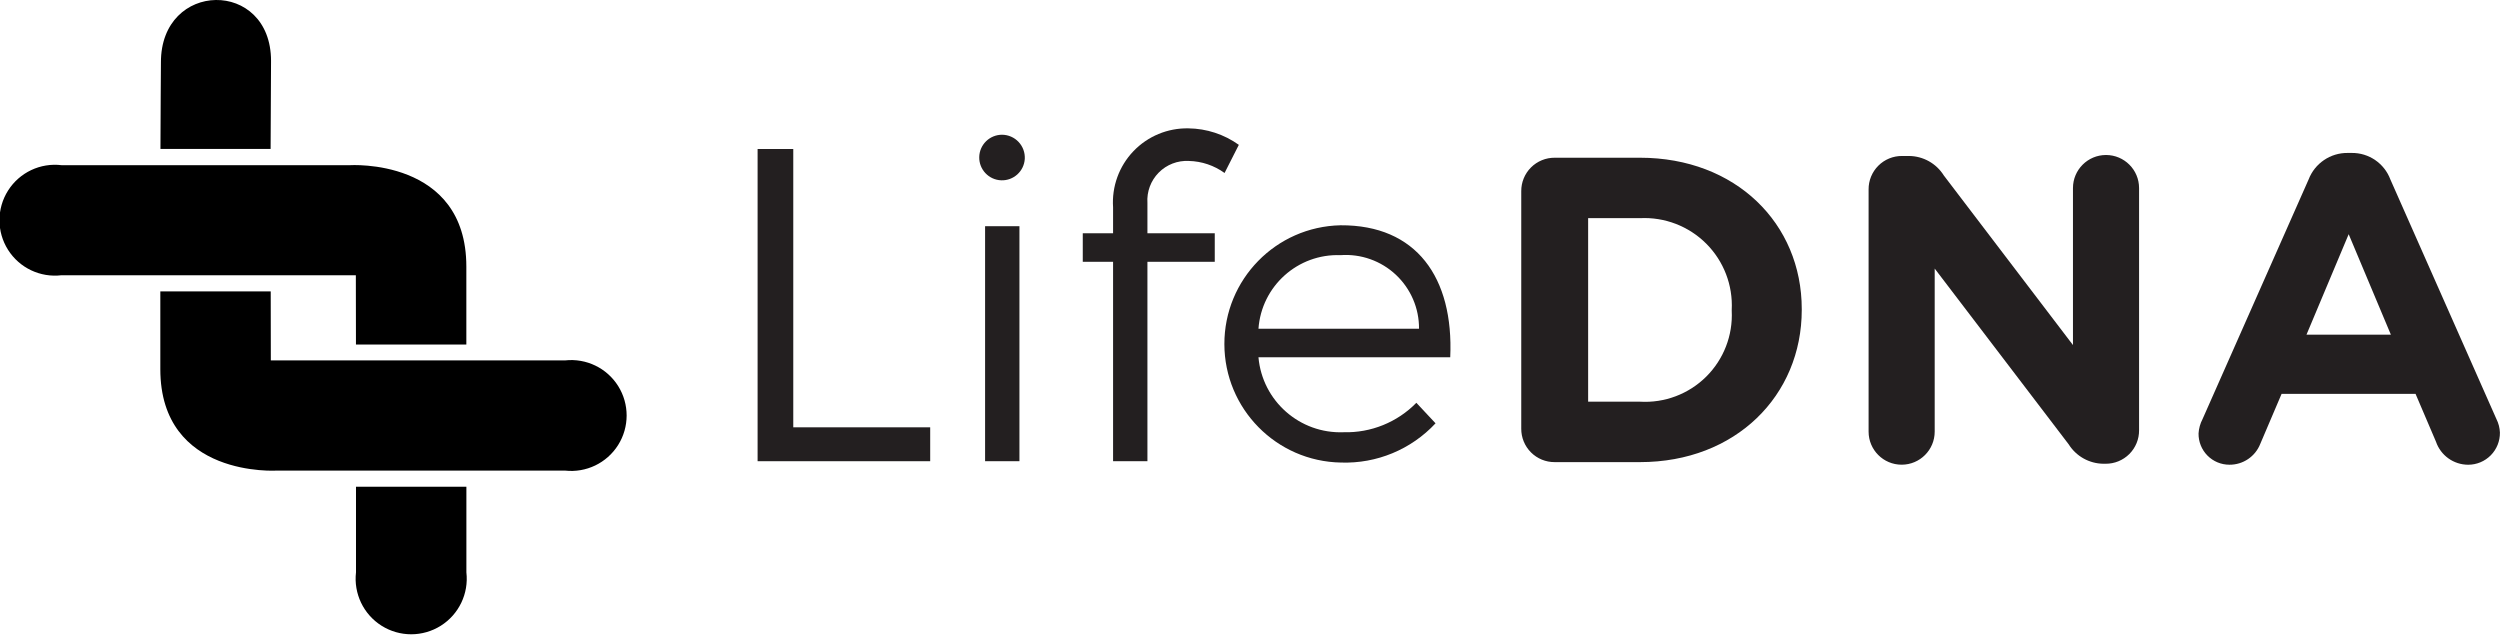
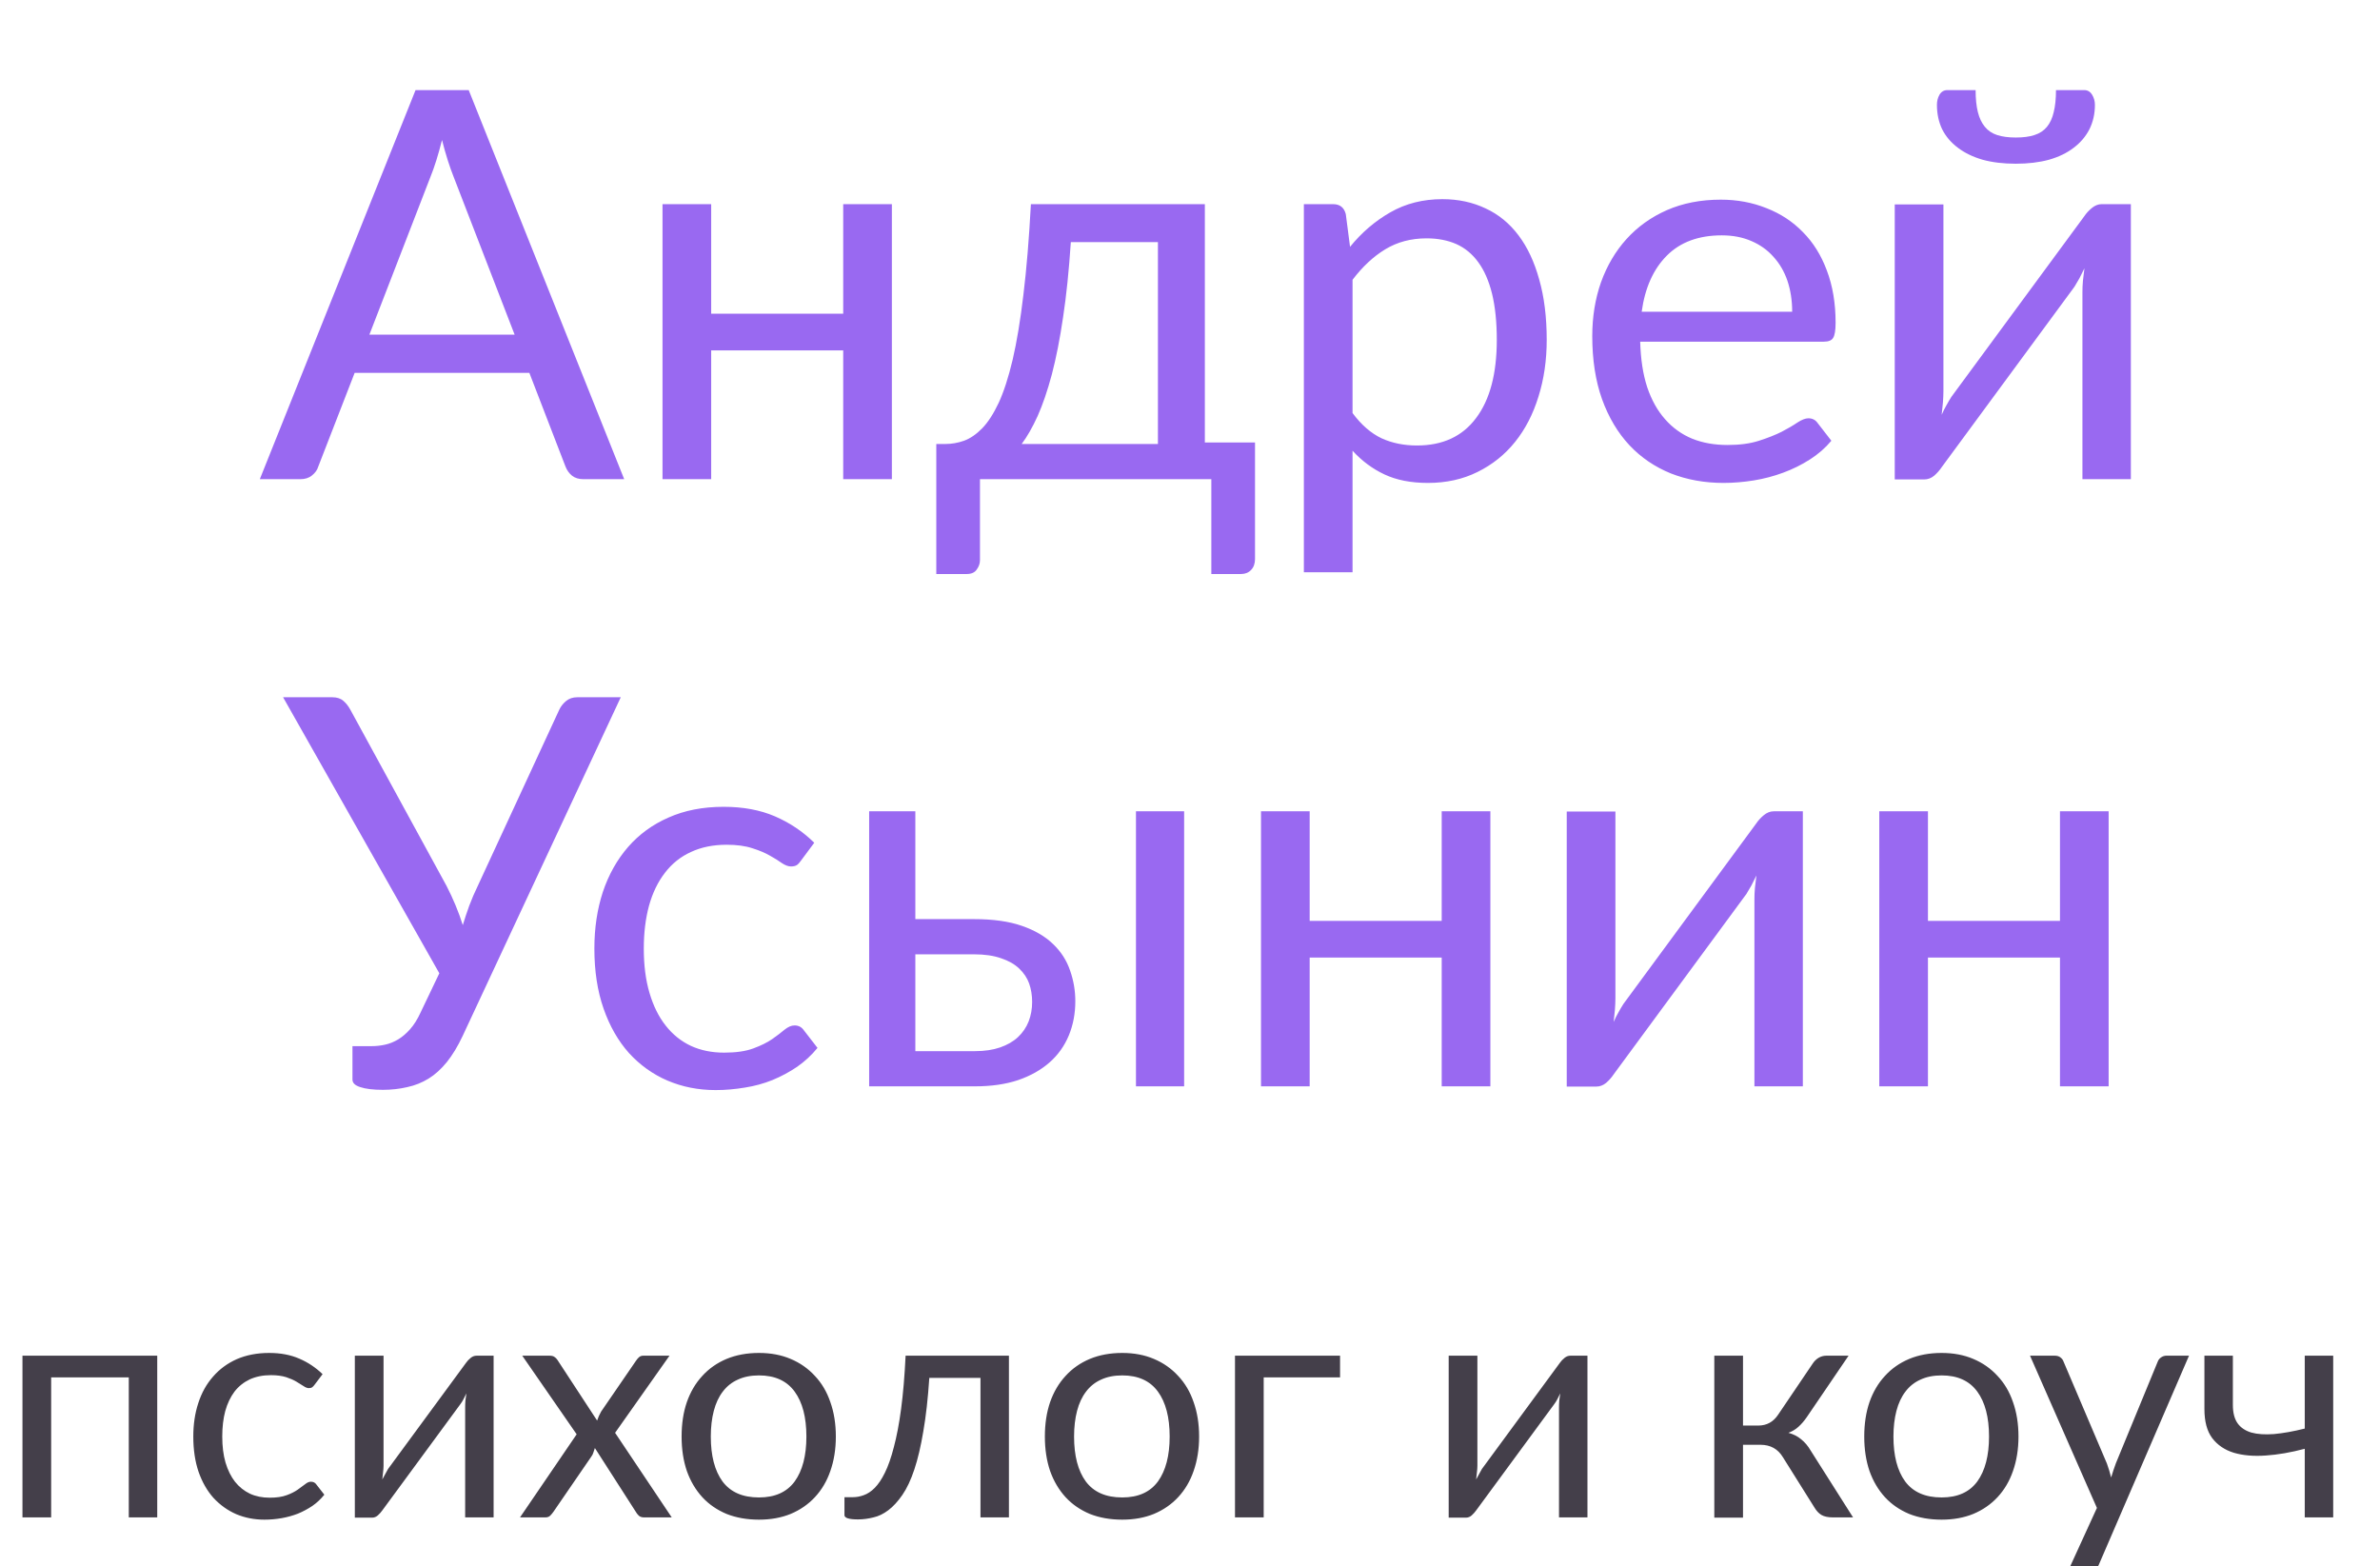
- <svg xmlns="http://www.w3.org/2000/svg" id="Logo" width="115.5" height="29.294" viewBox="0 0 115.5 29.294">
-   <path id="Path_1" data-name="Path 1" d="M838,234.155a1.535,1.535,0,0,1,1.547-1.547h3.938c4.42,0,7.474,3.034,7.474,6.991v.04c0,3.958-3.054,7.032-7.474,7.032h-3.938A1.535,1.535,0,0,1,838,245.124Zm5.485,9.724a4.007,4.007,0,0,0,4.239-4.2v-.04a4.039,4.039,0,0,0-4.239-4.239H841.09v8.478Z" transform="translate(-767.718 -225.321)" fill="#231f20" />
-   <path id="Path_2" data-name="Path 2" d="M941.683,233.416a1.535,1.535,0,0,1,1.547-1.547h.321a1.916,1.916,0,0,1,1.607.9l5.967,7.835v-7.253a1.527,1.527,0,0,1,3.054,0v11.19a1.535,1.535,0,0,1-1.547,1.547h-.1a1.916,1.916,0,0,1-1.607-.9l-6.188-8.117v7.534a1.527,1.527,0,0,1-3.054,0Z" transform="translate(-855.354 -224.663)" fill="#231f20" />
-   <path id="Path_3" data-name="Path 3" d="M1040.36,243.476l4.9-11.07a1.912,1.912,0,0,1,1.808-1.225h.181a1.885,1.885,0,0,1,1.788,1.225l4.9,11.07a1.507,1.507,0,0,1,.161.623,1.466,1.466,0,0,1-1.467,1.487,1.575,1.575,0,0,1-1.487-1.065l-.944-2.21h-6.188l-.985,2.31a1.519,1.519,0,0,1-1.426.964,1.424,1.424,0,0,1-1.426-1.447A1.64,1.64,0,0,1,1040.36,243.476Zm8.7-3.9-1.949-4.641-1.949,4.641Z" transform="translate(-938.602 -224.115)" fill="#231f20" />
-   <path id="Path_4" data-name="Path 4" d="M386.875,234.8H400.17s5.4-.357,5.4,4.684v3.6l-5.1,0-.005-3.2h-3.1l-5.392,0h-.559c-2.076,0-3.872,0-4.544,0A2.561,2.561,0,1,1,386.875,234.8Z" transform="translate(-384.025 -227.168)" />
-   <path id="Path_5" data-name="Path 5" d="M450.553,280.781H437.259s-5.4.357-5.4-4.684c0,0,0-2.17,0-3.595h5.1l.005,3.189h3.1l5.392,0h.559c2.076,0,3.872,0,4.544,0A2.561,2.561,0,1,1,450.553,280.781Z" transform="translate(-424.452 -259.04)" />
-   <path id="Path_6" data-name="Path 6" d="M437.026,188.354l-.02,4.066h-5.089c0-1.809.024-3.38.022-3.994C431.925,184.624,437.026,184.553,437.026,188.354Z" transform="translate(-424.504 -185.539)" />
-   <path id="Path_7" data-name="Path 7" d="M495.355,334.772a2.567,2.567,0,1,1-5.1,0v-3.955h5.1C495.355,332.633,495.352,334.157,495.355,334.772Z" transform="translate(-473.808 -308.33)" />
-   <g id="Group_1" data-name="Group 1" transform="translate(35.002 5.936)">
-     <path id="Path_8" data-name="Path 8" d="M618.1,242.866v1.566h-7.974V230.008h1.648v12.858Z" transform="translate(-610.127 -229.06)" fill="#231f20" />
-     <path id="Path_9" data-name="Path 9" d="M678.379,226.862a1.053,1.053,0,1,1-1.051-1.113A1.058,1.058,0,0,1,678.379,226.862Zm-1.834,13.97V229.973h1.587v10.859Z" transform="translate(-666.036 -225.46)" fill="#231f20" />
-     <path id="Path_10" data-name="Path 10" d="M710.145,227.326v1.4h3.111v1.319h-3.111v9.211h-1.587v-9.211h-1.4v-1.319h1.4v-1.2a3.419,3.419,0,0,1,3.482-3.647,4.082,4.082,0,0,1,2.328.762l-.659,1.3a2.934,2.934,0,0,0-1.648-.556A1.821,1.821,0,0,0,710.145,227.326Z" transform="translate(-692.136 -223.885)" fill="#231f20" />
-     <path id="Path_11" data-name="Path 11" d="M759.794,258.867h-8.86a3.8,3.8,0,0,0,3.936,3.462,4.532,4.532,0,0,0,3.359-1.36l.886.948a5.705,5.705,0,0,1-4.368,1.813,5.482,5.482,0,0,1-.02-10.962C758.228,252.747,759.959,255.178,759.794,258.867Zm-1.442-1.319a3.384,3.384,0,0,0-3.626-3.4,3.664,3.664,0,0,0-3.792,3.4Z" transform="translate(-727.795 -248.296)" fill="#231f20" />
-   </g>
+ <svg xmlns="http://www.w3.org/2000/svg" id="Logo" width="149" height="98" viewBox="0 0 149 98">
+   <defs>
+     <style>
+       .cls-1 {
+         font-size: 20px;
+         fill: #443f4a;
+       }
+ 
+       .cls-1, .cls-2 {
+         font-family: Lato;
+       }
+ 
+       .cls-2 {
+         font-size: 34px;
+         fill: #9969f1;
+         text-anchor: middle;
+         text-transform: uppercase;
+       }
+     </style>
+   </defs>
+   <text id="психолог_и_коуч" data-name="психолог и коуч" class="cls-1" x="-0.001" y="95">психолог и коуч</text>
+   <text id="Андрей_Усынин" data-name="Андрей Усынин" class="cls-2" x="76.001" y="30">Андрей<tspan x="76.001" dy="38.012">Усынин</tspan>
+   </text>
</svg>
